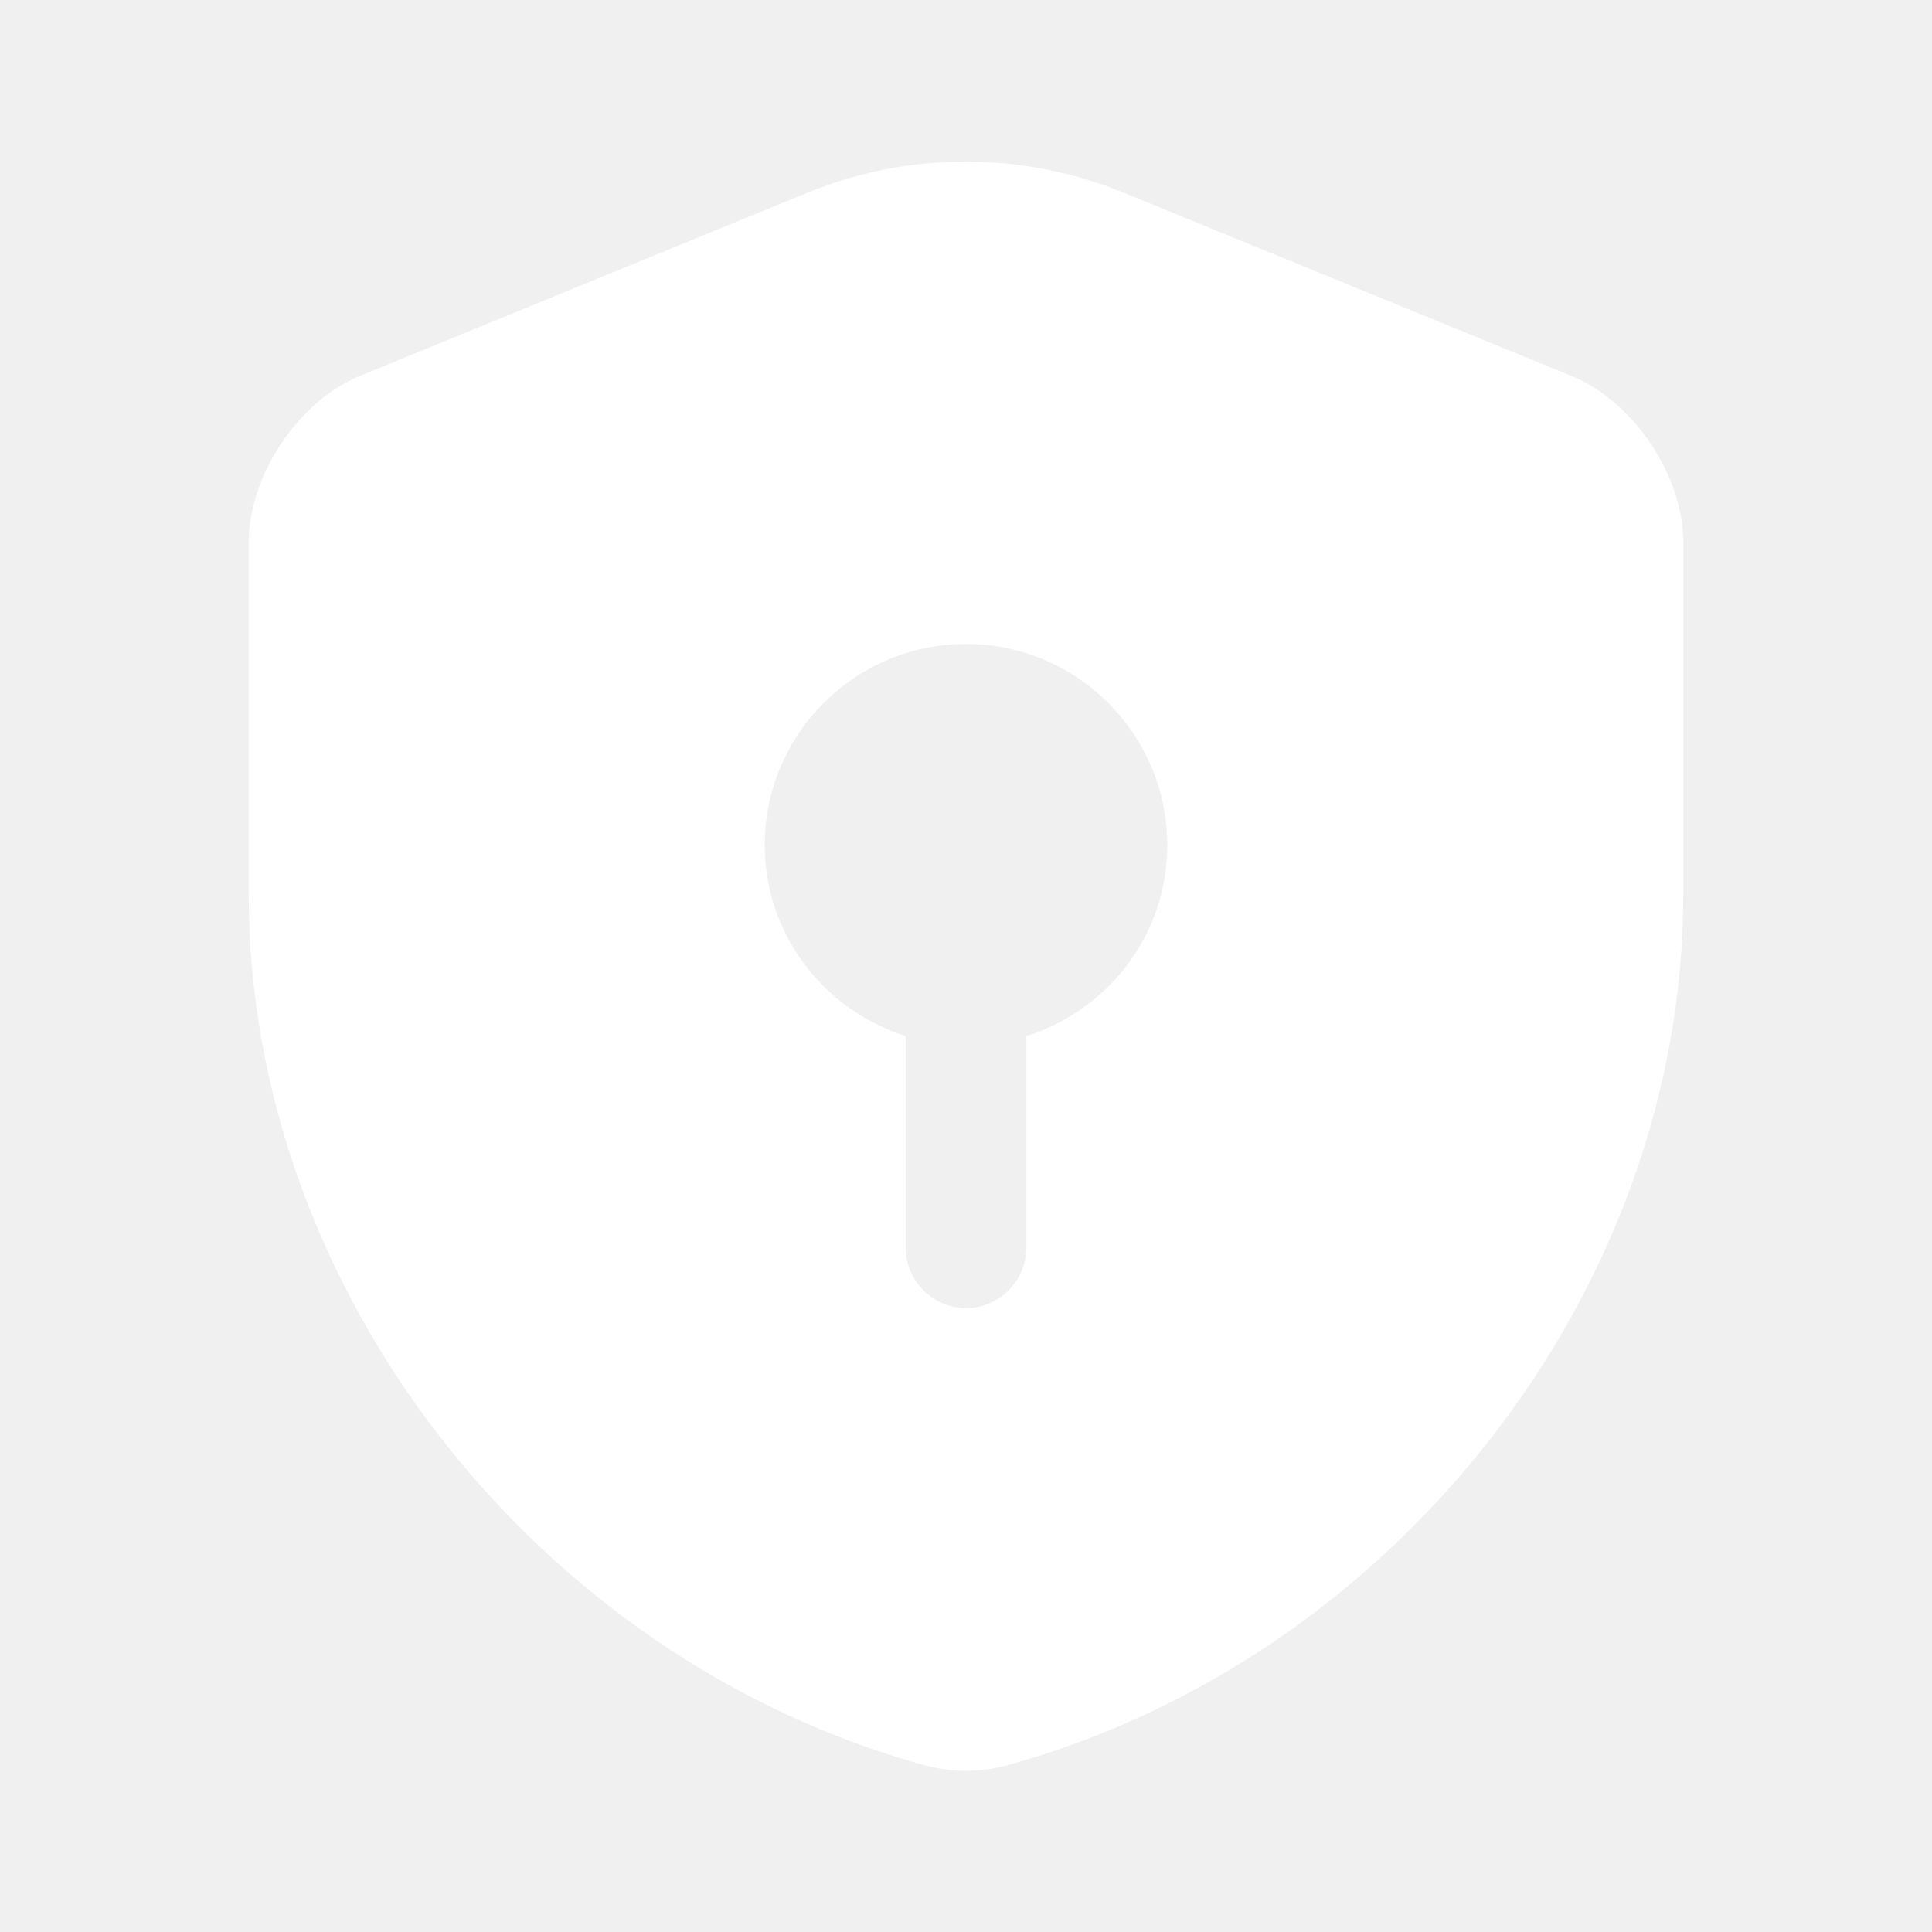
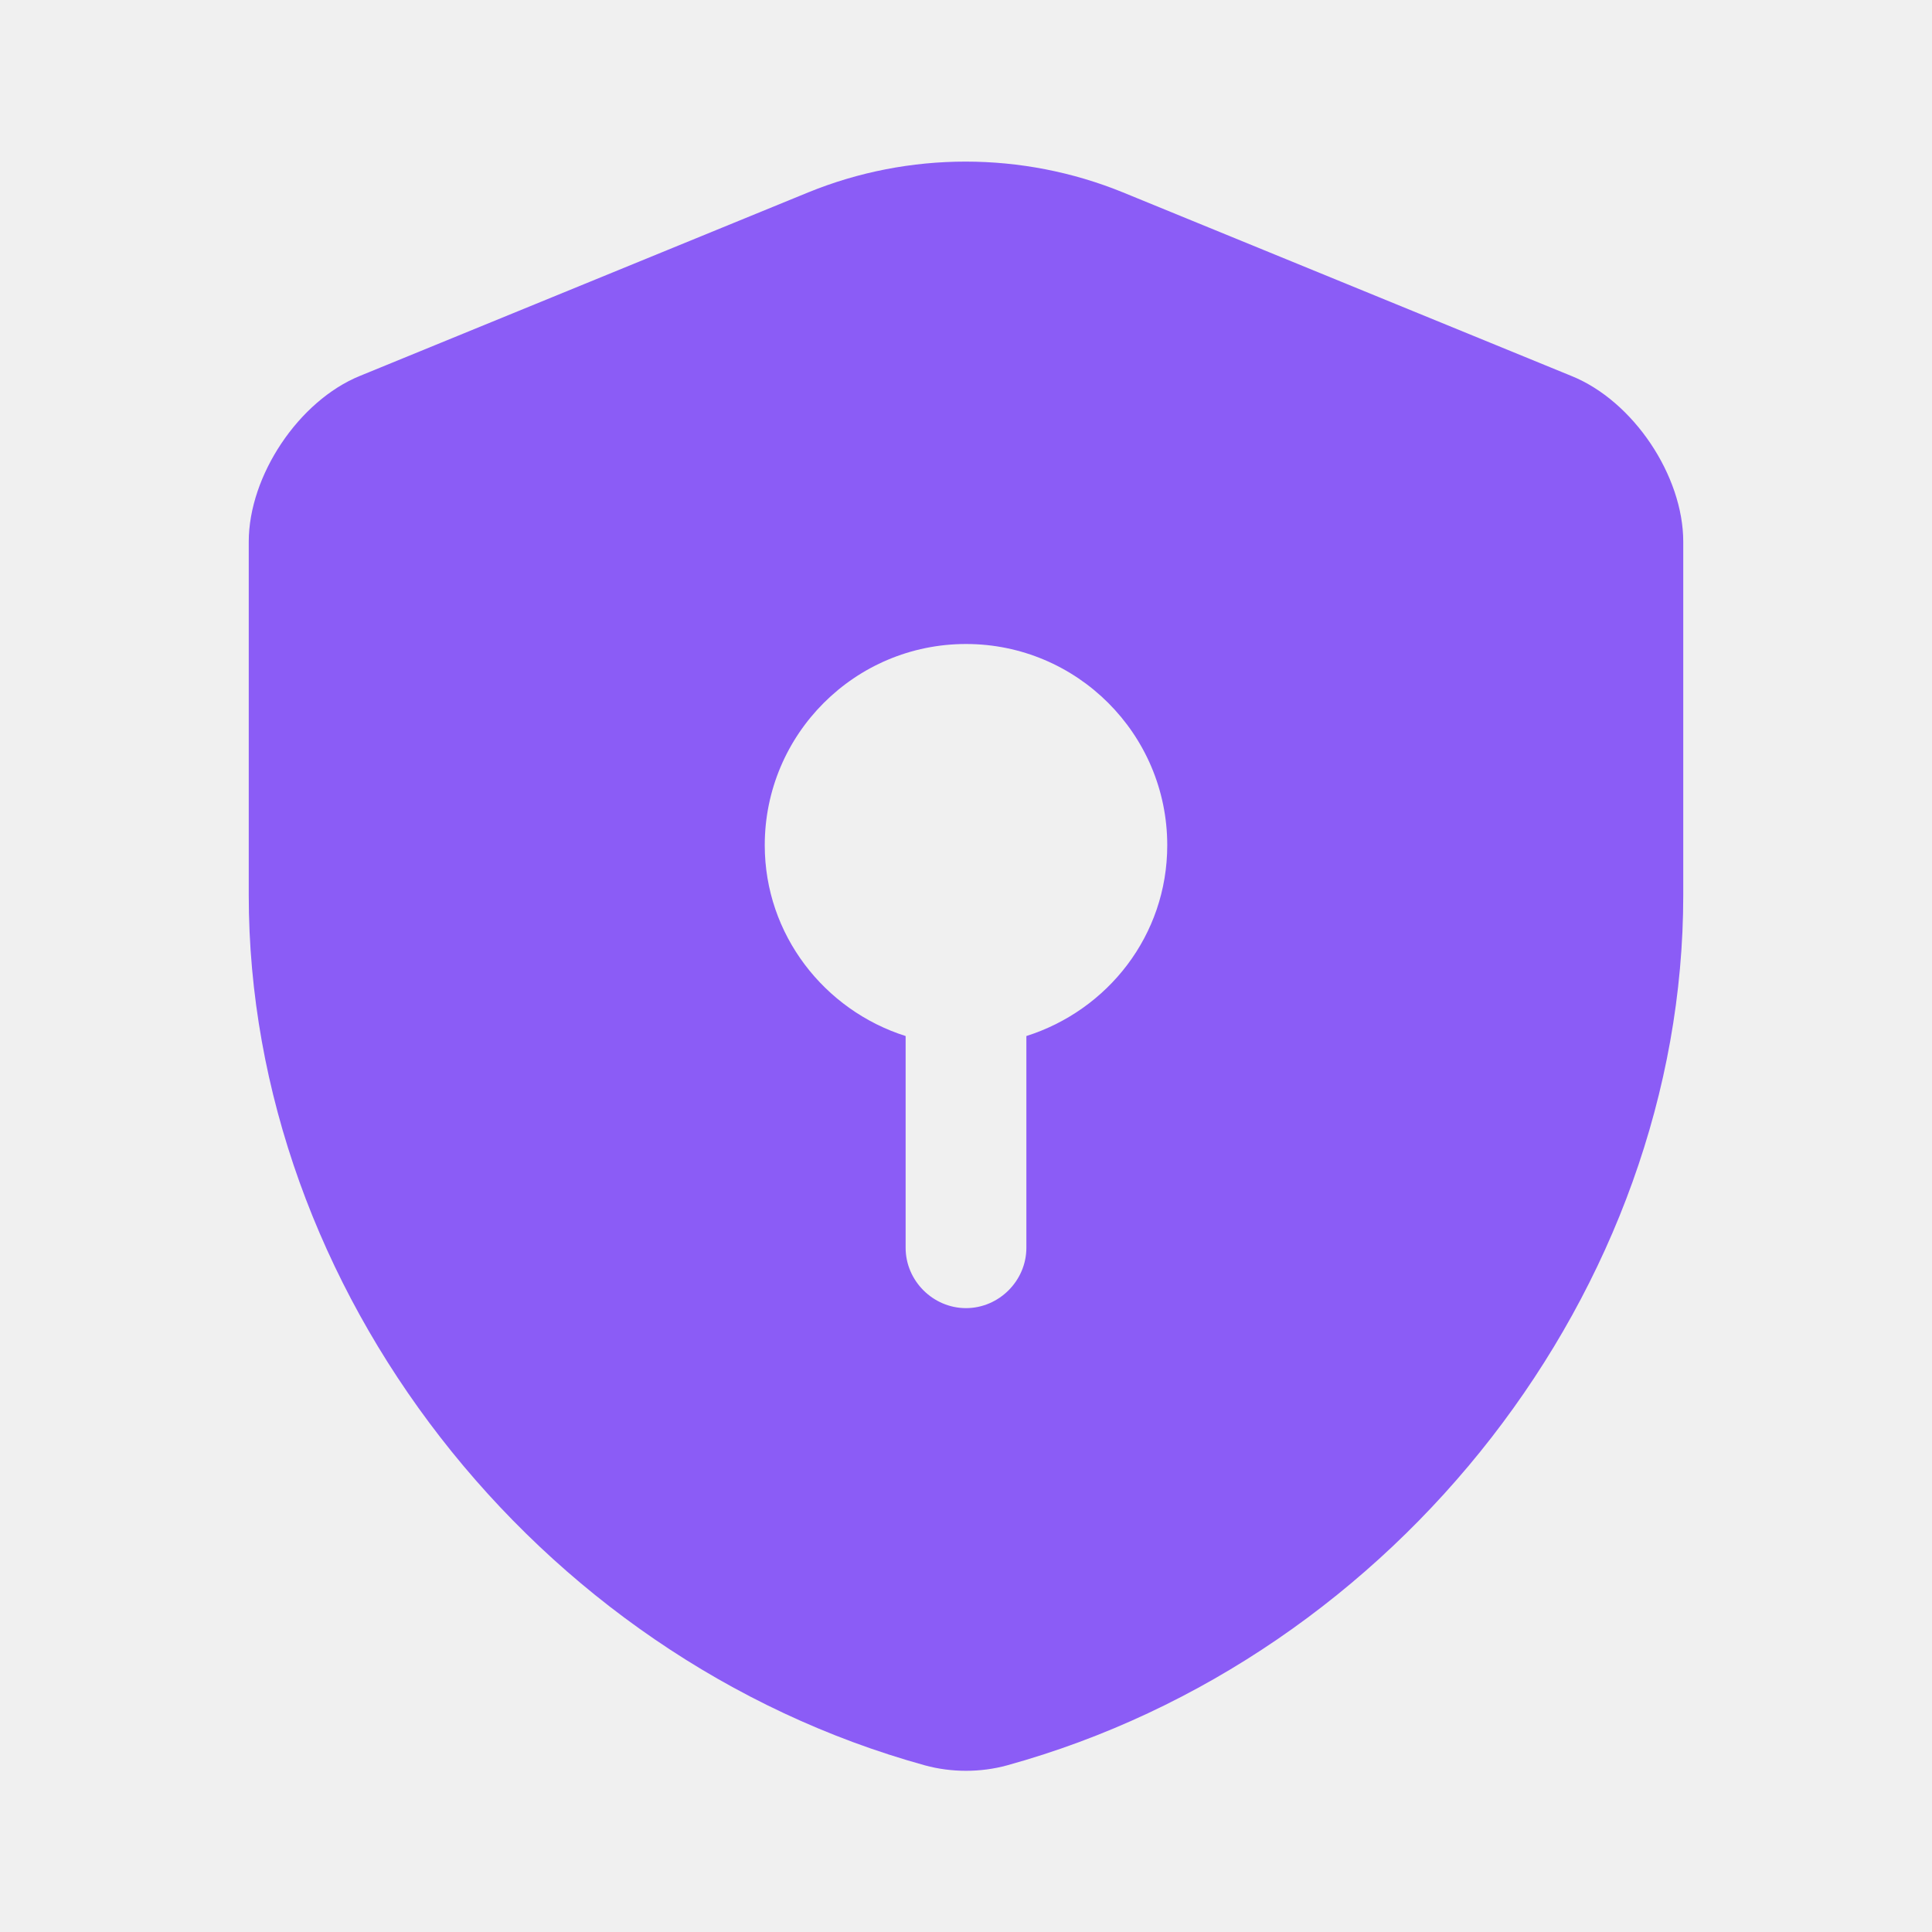
<svg xmlns="http://www.w3.org/2000/svg" width="800px" height="800px" viewBox="0 0 24 24" fill="none">
  <g id="SVGRepo_bgCarrier" stroke-width="0" />
  <g id="SVGRepo_tracerCarrier" stroke-linecap="round" stroke-linejoin="round" />
  <g id="SVGRepo_iconCarrier">
-     <path d="M20.91 11.12V6.73C20.91 5.91 20.29 4.98 19.52 4.67L13.95 2.39C12.7 1.88 11.29 1.88 10.04 2.39L4.47 4.67C3.71 4.98 3.09 5.91 3.09 6.73V11.12C3.09 16.01 6.64 20.59 11.49 21.93C11.82 22.02 12.18 22.02 12.51 21.93C17.36 20.59 20.91 16.01 20.91 11.12ZM12.75 12.87V15.5C12.75 15.91 12.41 16.25 12 16.25C11.59 16.25 11.25 15.91 11.25 15.5V12.87C10.24 12.55 9.5 11.61 9.5 10.5C9.5 9.12 10.62 8 12 8C13.38 8 14.5 9.12 14.5 10.5C14.5 11.62 13.76 12.55 12.75 12.87Z" fill="#ffffff" />
+     <path d="M20.91 11.12V6.73C20.91 5.91 20.29 4.98 19.52 4.67L13.95 2.39C12.7 1.88 11.29 1.88 10.04 2.39L4.47 4.67C3.71 4.98 3.09 5.91 3.09 6.73V11.12C3.09 16.01 6.64 20.59 11.49 21.93C11.82 22.02 12.18 22.02 12.51 21.93C17.36 20.59 20.91 16.01 20.91 11.12ZM12.75 12.87V15.5C12.75 15.91 12.41 16.25 12 16.25C11.59 16.25 11.25 15.91 11.25 15.5V12.87C10.24 12.55 9.5 11.61 9.5 10.5C9.5 9.12 10.62 8 12 8C13.38 8 14.5 9.12 14.5 10.5C14.5 11.62 13.76 12.55 12.75 12.87Z" fill="#8b5cf6" />
  </g>
</svg>
